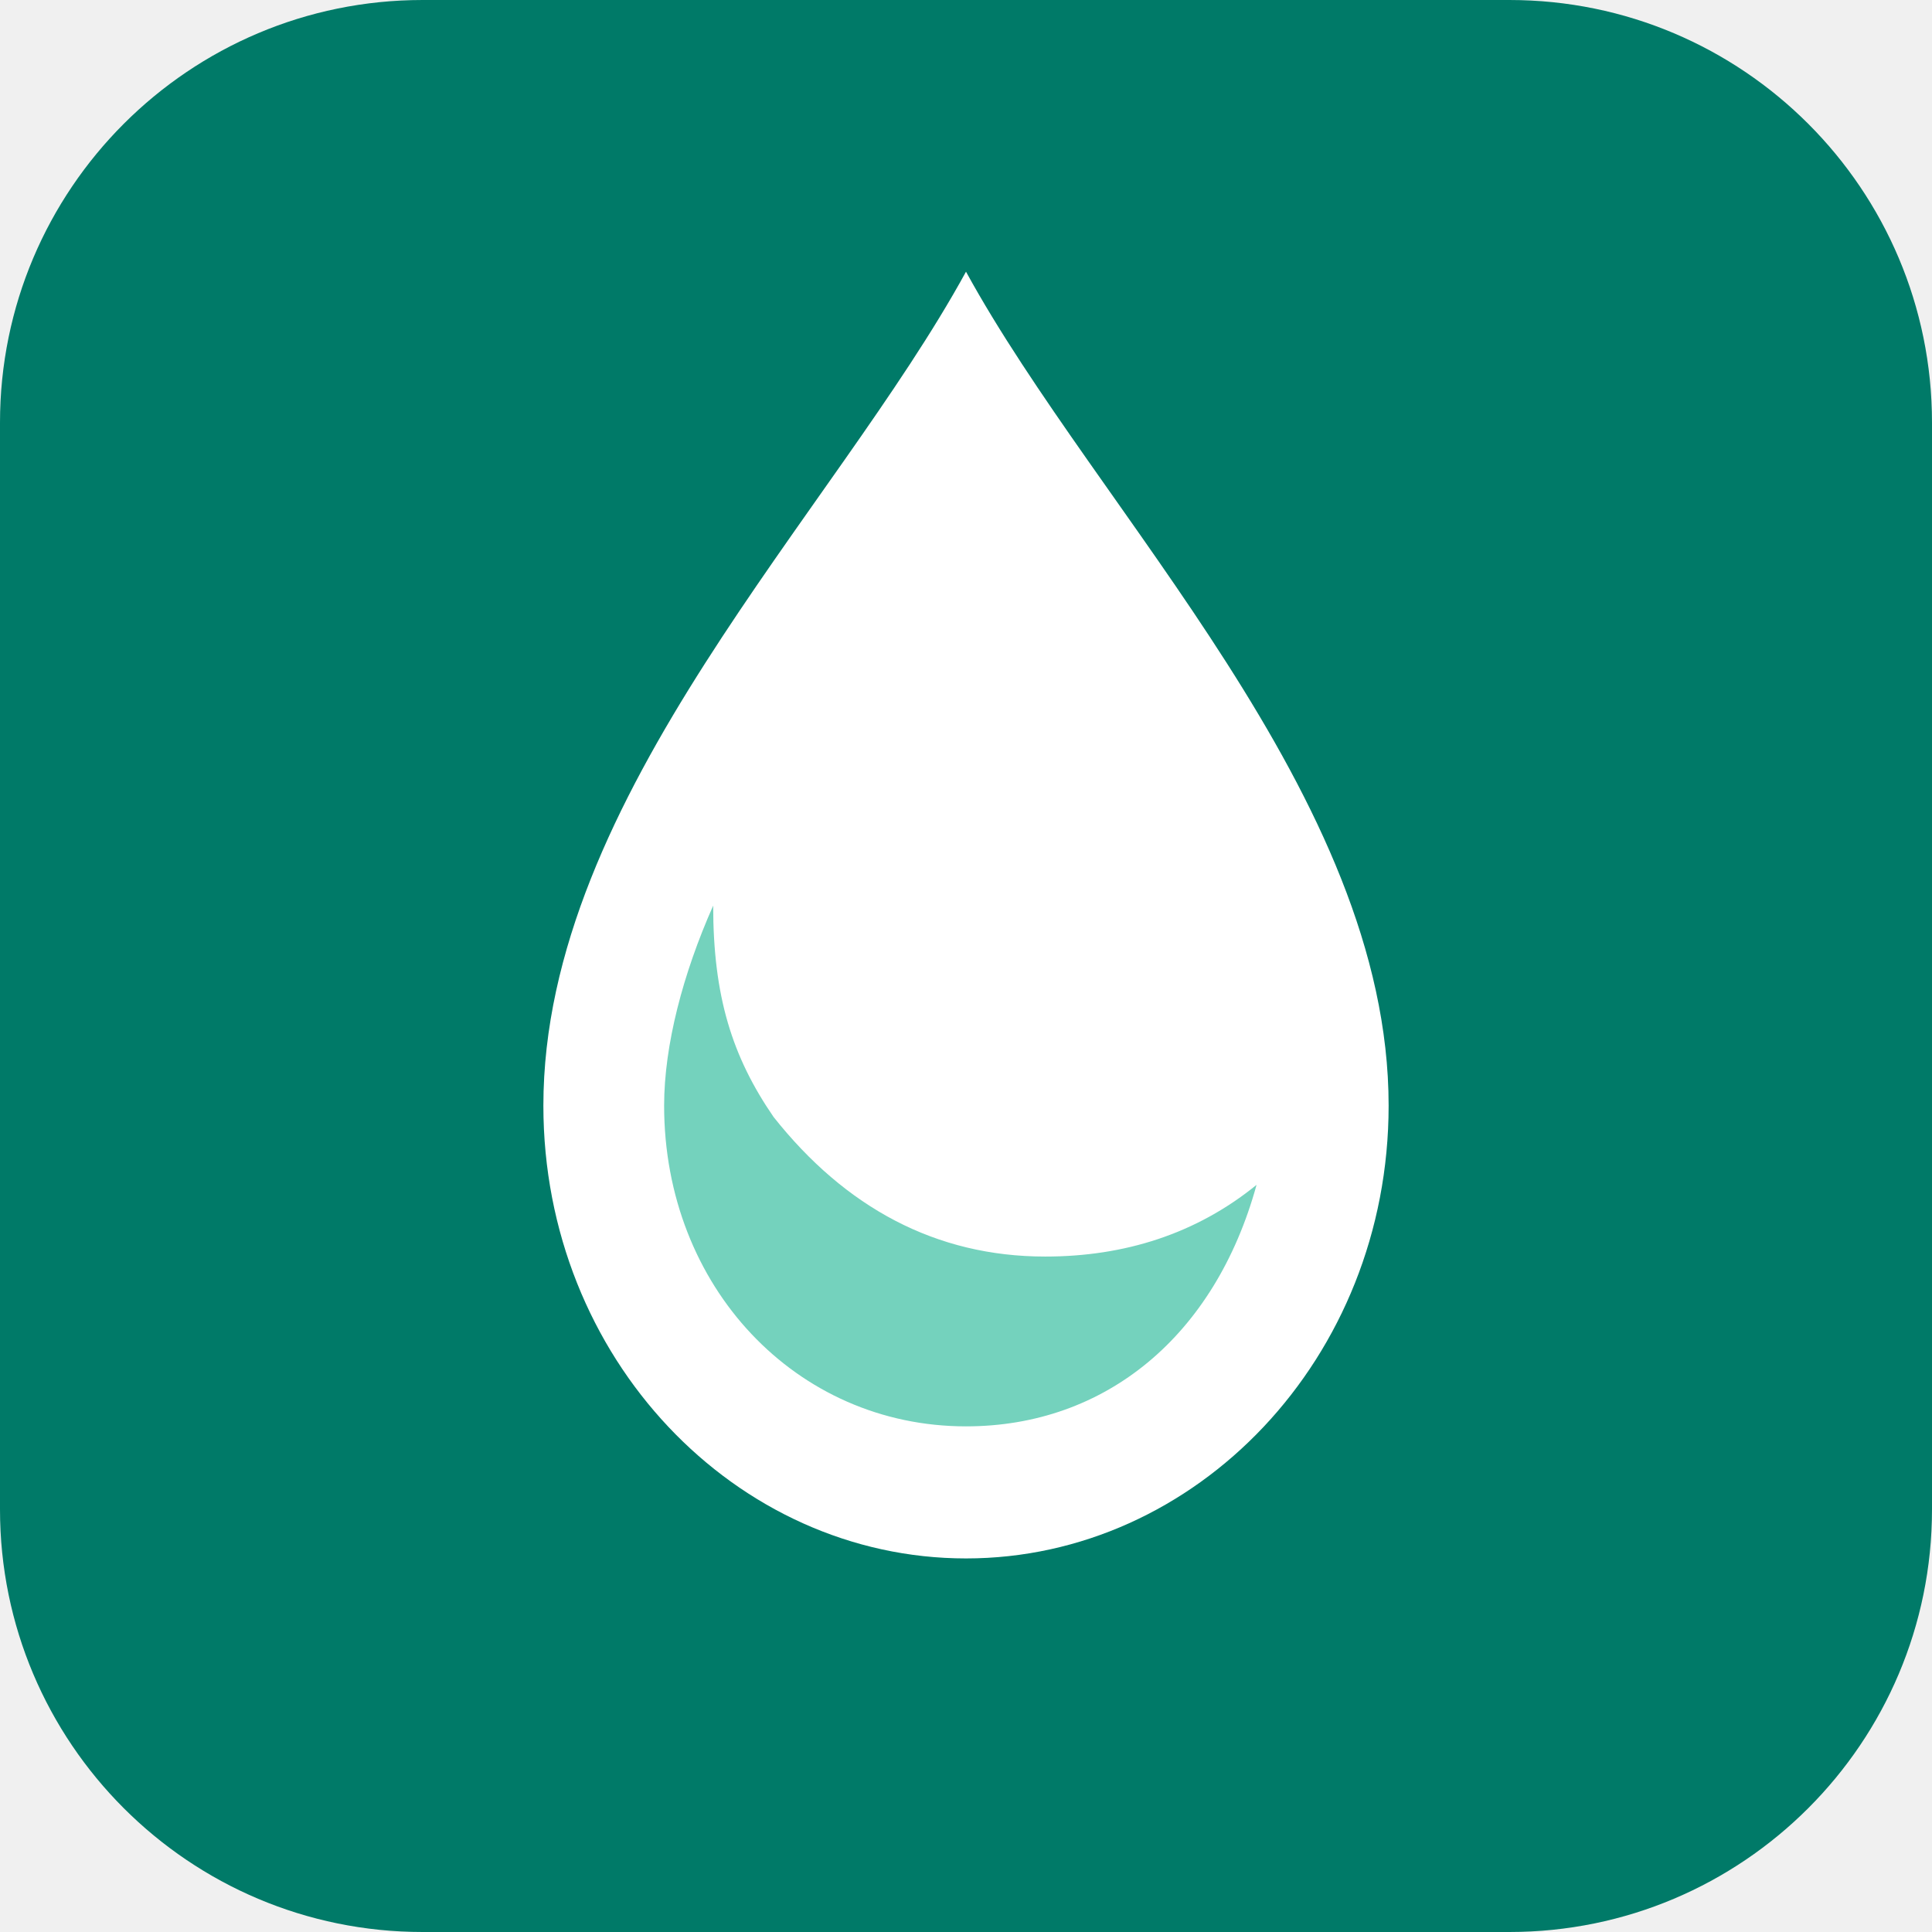
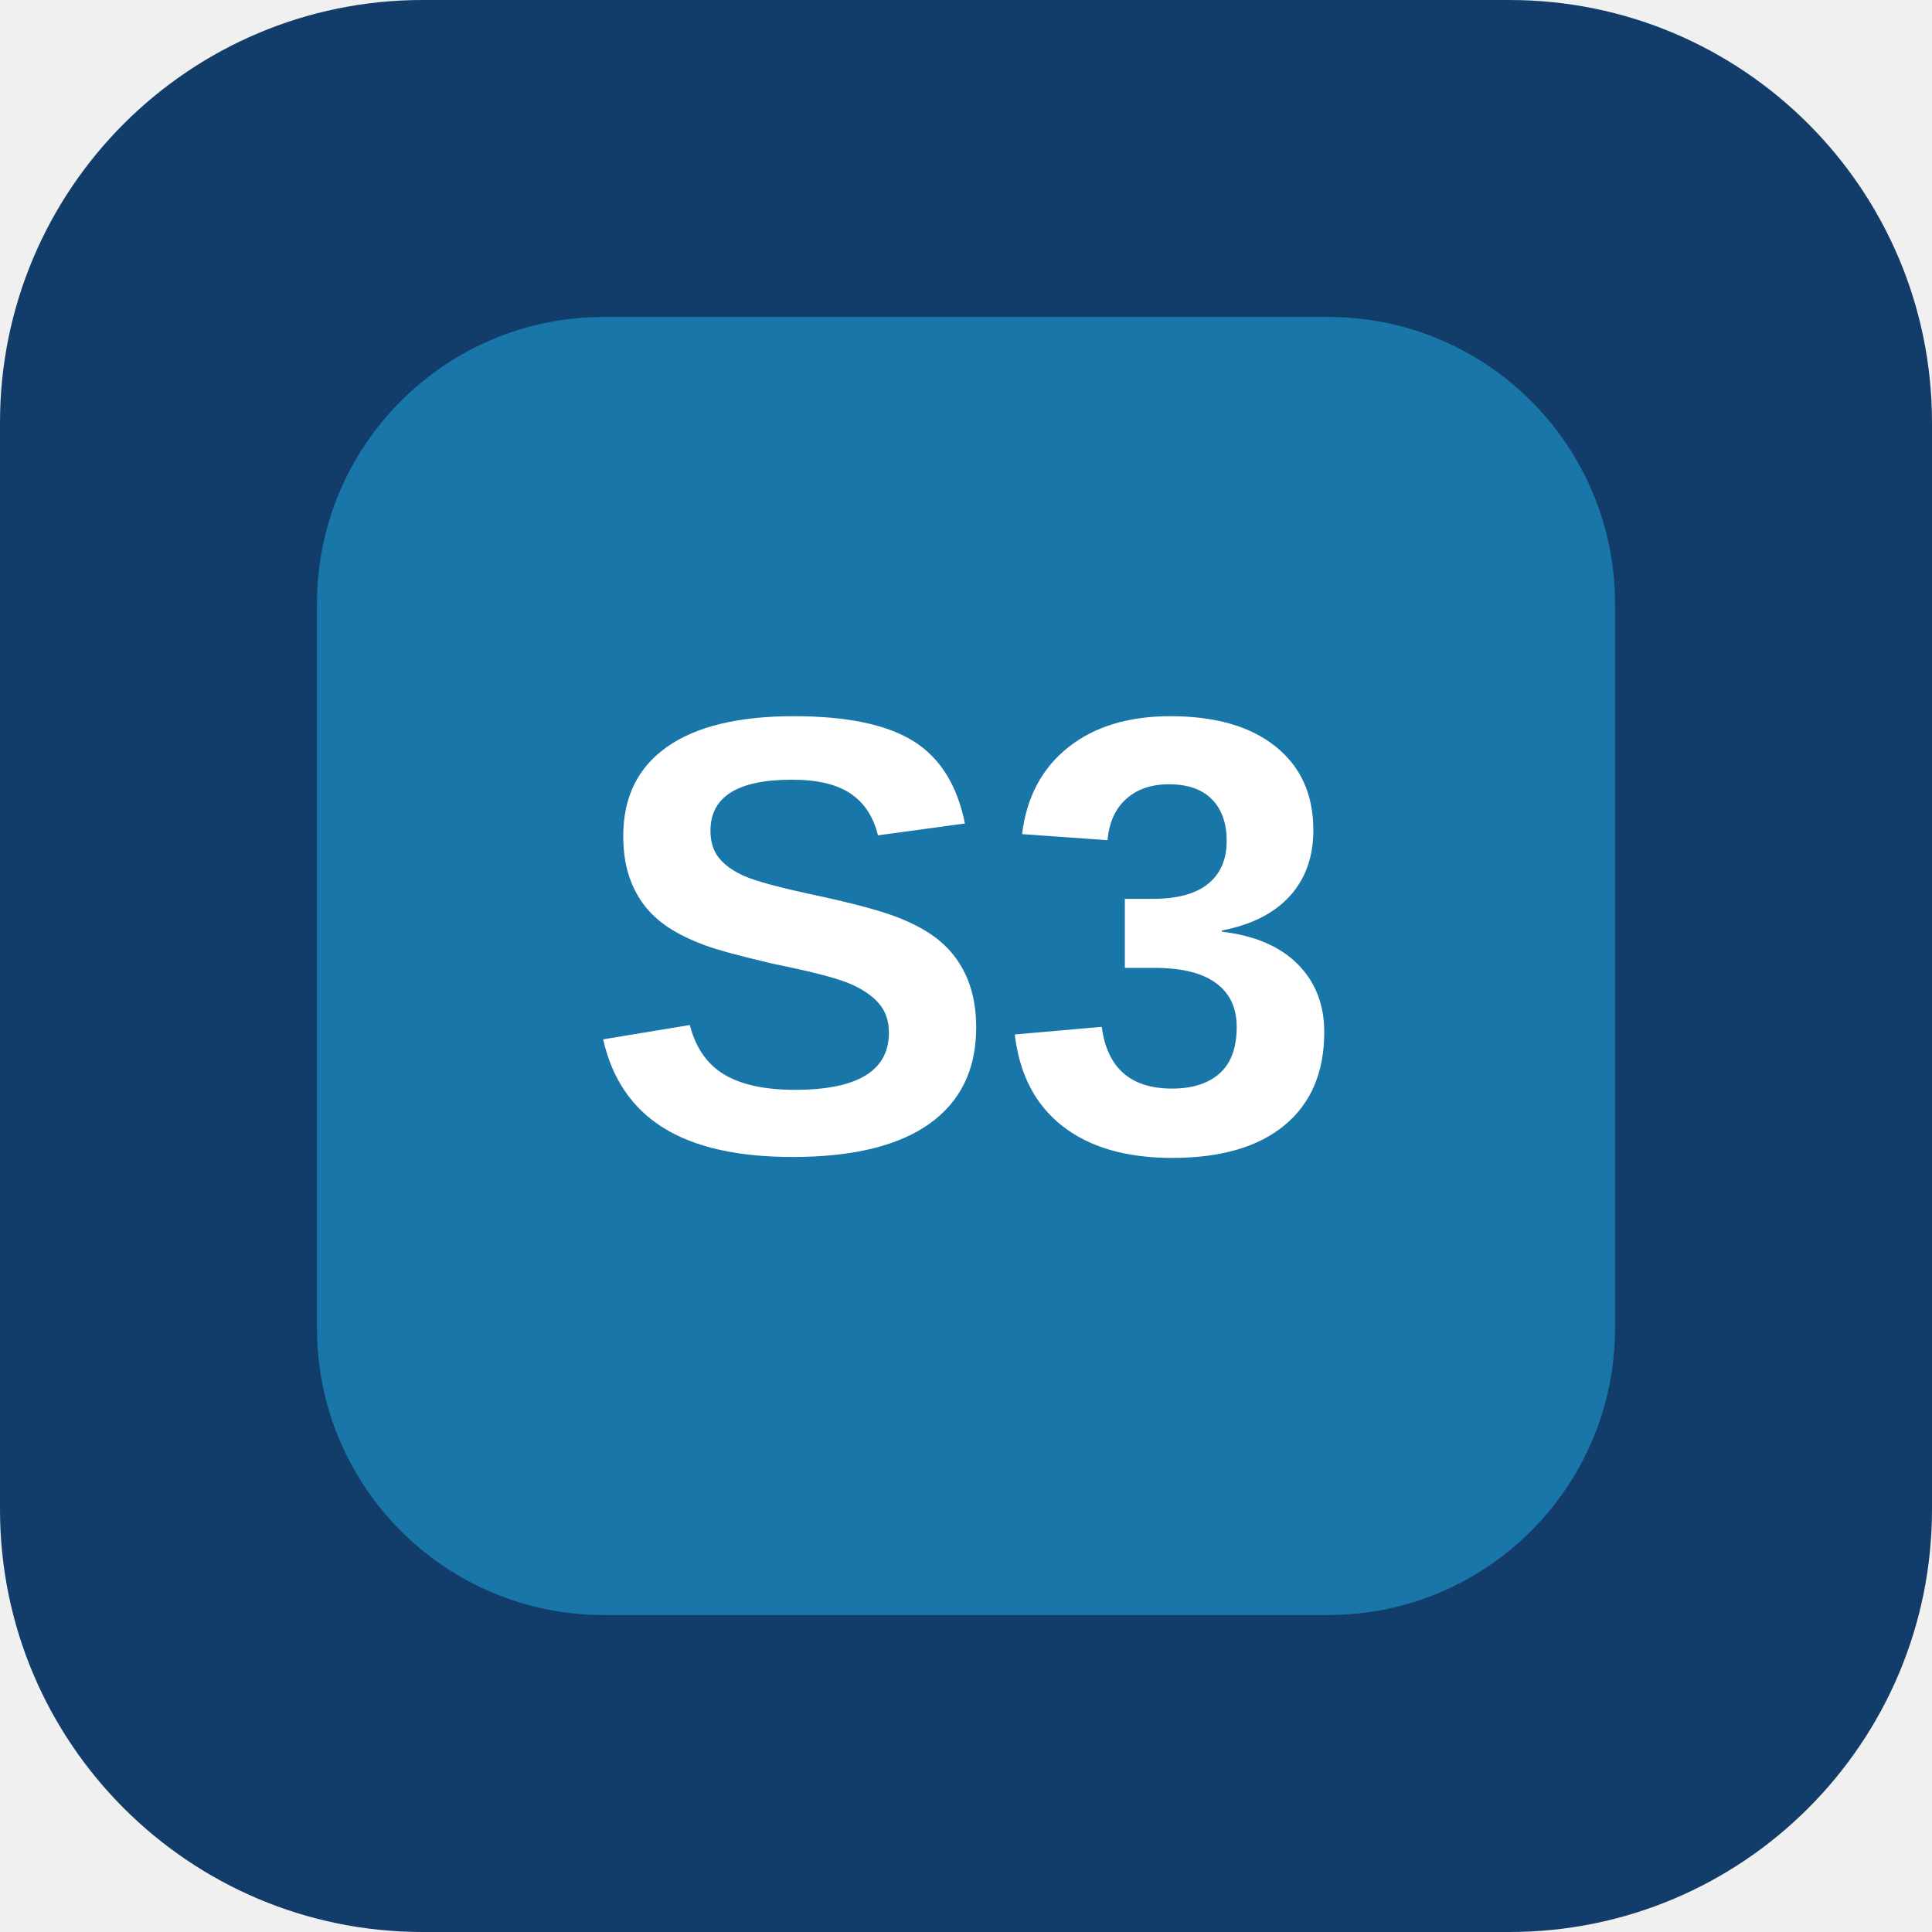
<svg xmlns="http://www.w3.org/2000/svg" width="512" height="512" viewBox="0 0 512 512">
-   <rect width="512" height="512" rx="112" fill="#007a68" />
-   <path d="M256 72c-35 64-112 139-112 221 0 67 51 120 112 120s112-53 112-120c0-82-77-157-112-221Z" fill="#fff" />
-   <path d="M205 296c19 24 43 37 72 37 21 0 40-6 56-19-11 40-40 64-77 64-45 0-80-37-80-85 0-16 5-35 13-53 0 24 5 40 16 56Z" fill="#74d2bd" />
+   <rect width="512" height="512" rx="112" fill="#123d6a" />
+   <rect x="84" y="84" width="344" height="344" rx="76" fill="#1976a9" />
+   <text x="256" y="305" text-anchor="middle" font-family="Arial,sans-serif" font-size="165" font-weight="800" fill="#fff">S3</text>
</svg>
